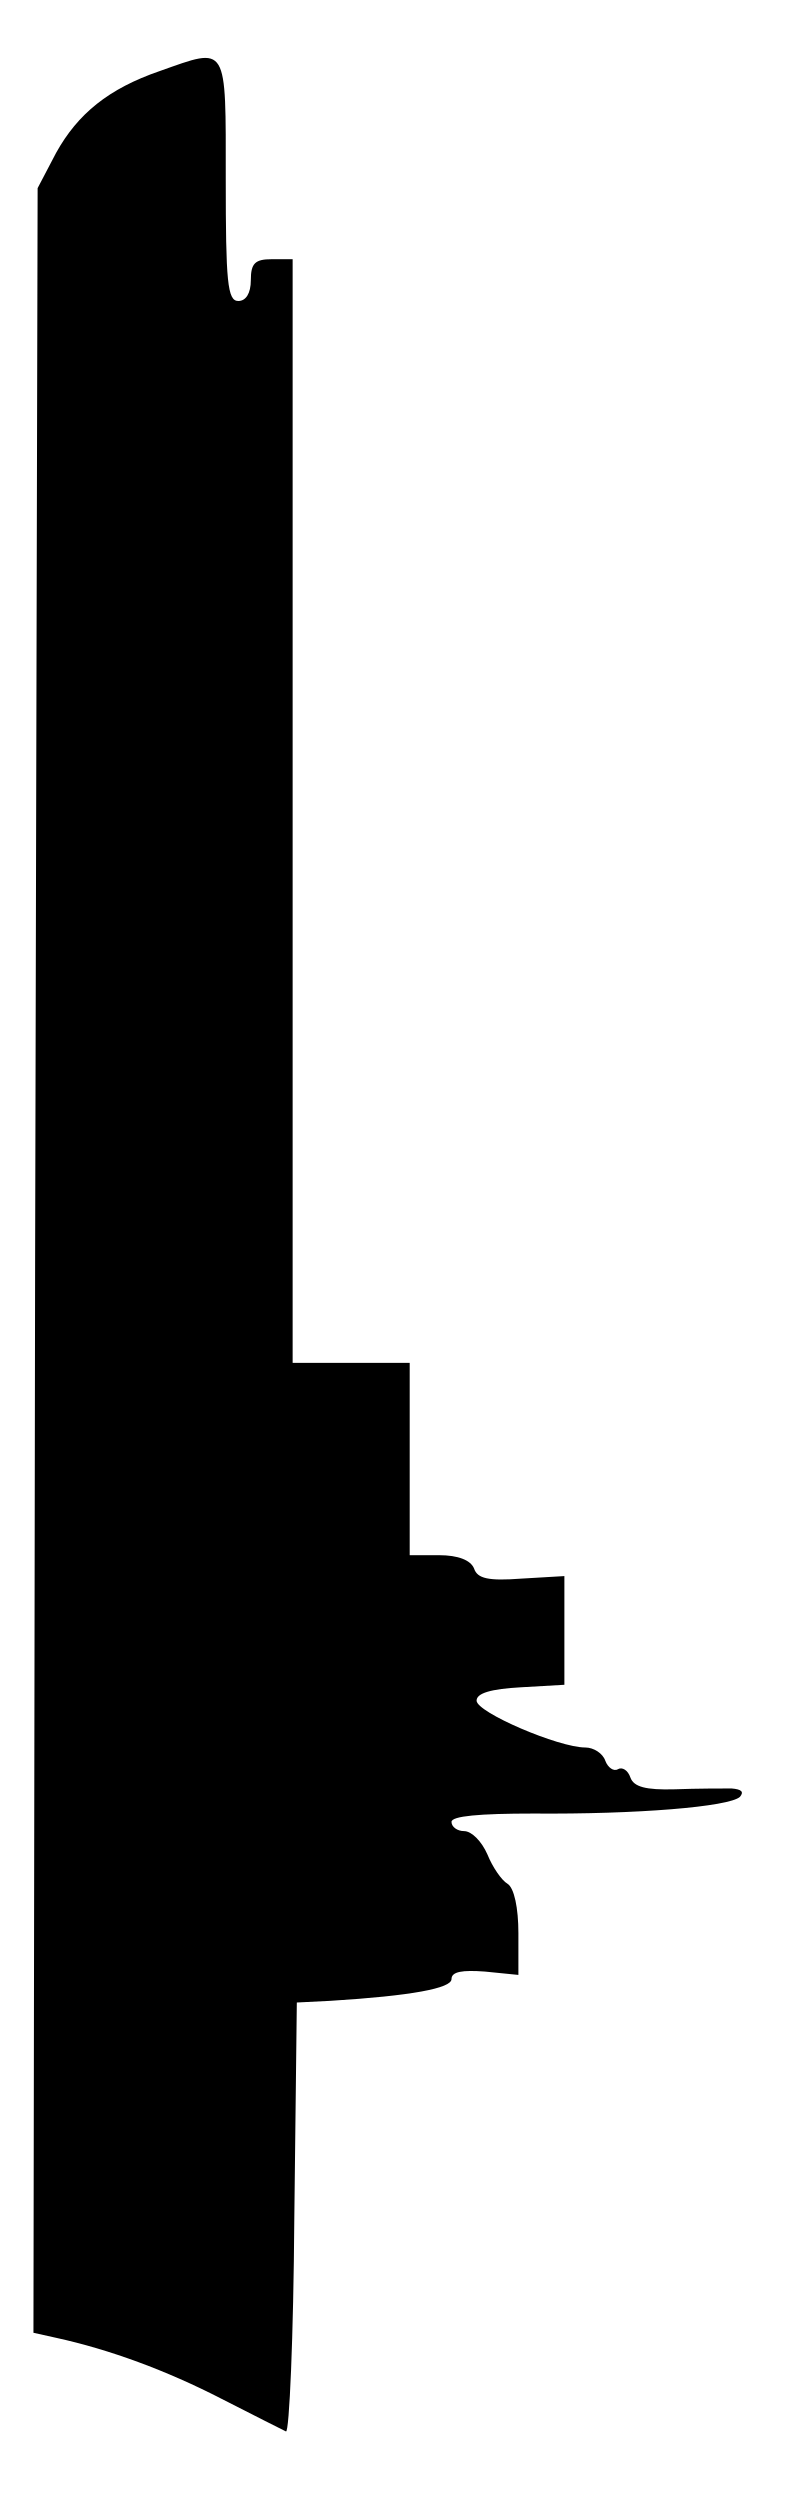
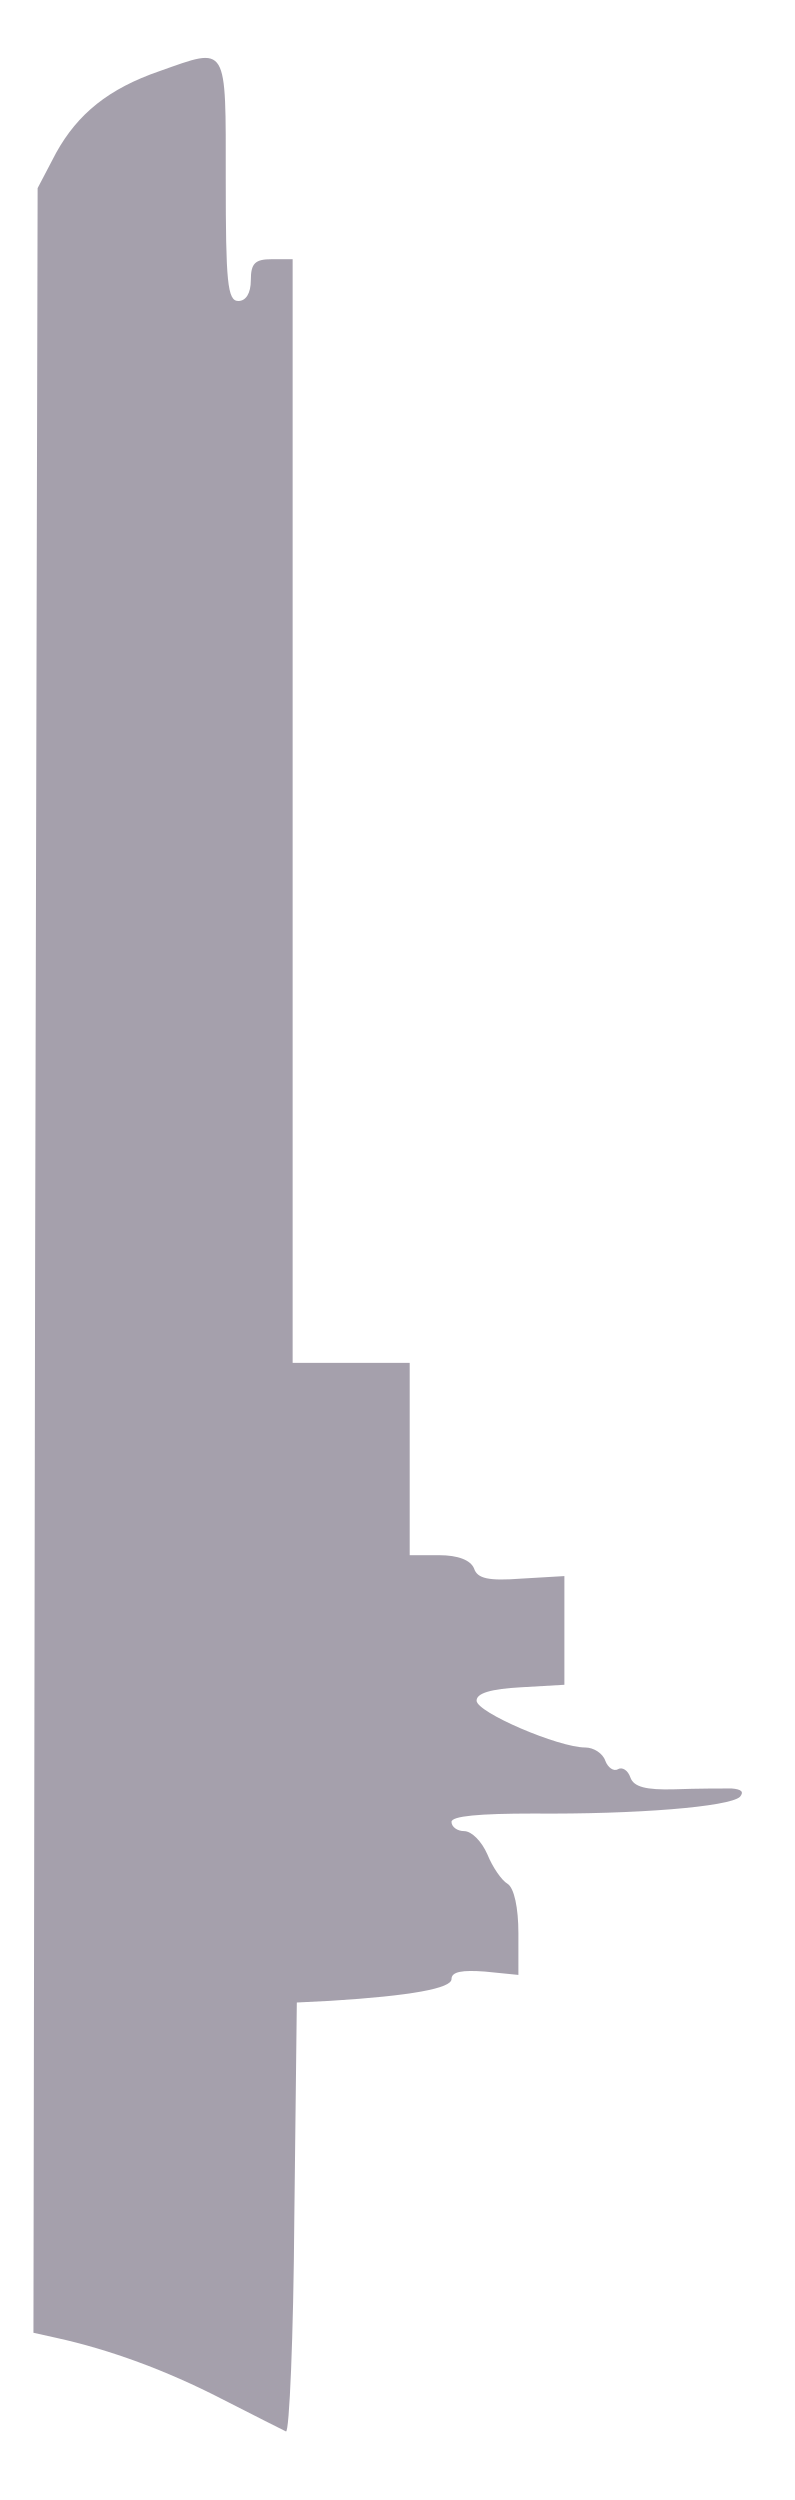
- <svg xmlns="http://www.w3.org/2000/svg" viewBox="0 0 95 299" preserveAspectRatio="none">
+ <svg xmlns="http://www.w3.org/2000/svg" fill="#A5A0AC" viewBox="0 0 95 299" preserveAspectRatio="none">
  <g transform="matrix(0 1 -1 0 95 -0)">
    <path transform="" d="M213.9 7.5c0 1.1 0 4.1.1 6.8.1 3.5-.3 4.9-1.4 5.3-.9.3-1.3 1-1 1.5.3.5-.2 1.2-1 1.5-.9.3-1.6 1.4-1.6 2.4 0 3.2-4.2 13-5.6 13-.9 0-1.4-1.7-1.6-5.3l-.3-5.2h-13l.3 5.1c.3 4 0 5.3-1.2 5.7-1 .4-1.6 1.9-1.6 4.2V46h-23v14H31v2.5c0 2 .5 2.5 2.5 2.5 1.6 0 2.5.6 2.5 1.5 0 1.3-2.3 1.5-14.5 1.5-16.4 0-15.9-.3-13 7.9 2.1 6.1 5.1 9.8 9.8 12.4l4.2 2.2 128.2.3L279 91l.6-2.7c1.4-6.4 3.9-13.2 7.3-19.8 2-3.9 3.7-7.3 3.9-7.7.2-.4-11.3-.9-25.5-1l-25.8-.3-.2-4c-.6-9.7-1.5-14.5-2.6-14.5-.9 0-1.1-1.3-.9-4l.4-4h-5c-3 0-5.4.5-5.9 1.3-.4.7-2 1.8-3.5 2.4-1.6.7-2.8 1.9-2.8 2.8 0 .8-.5 1.5-1.1 1.5-.7 0-1-3.3-1-9.8.1-12.3-.8-23.4-2-24.7-.6-.5-.9-.2-1 1z" />
  </g>
</svg>
